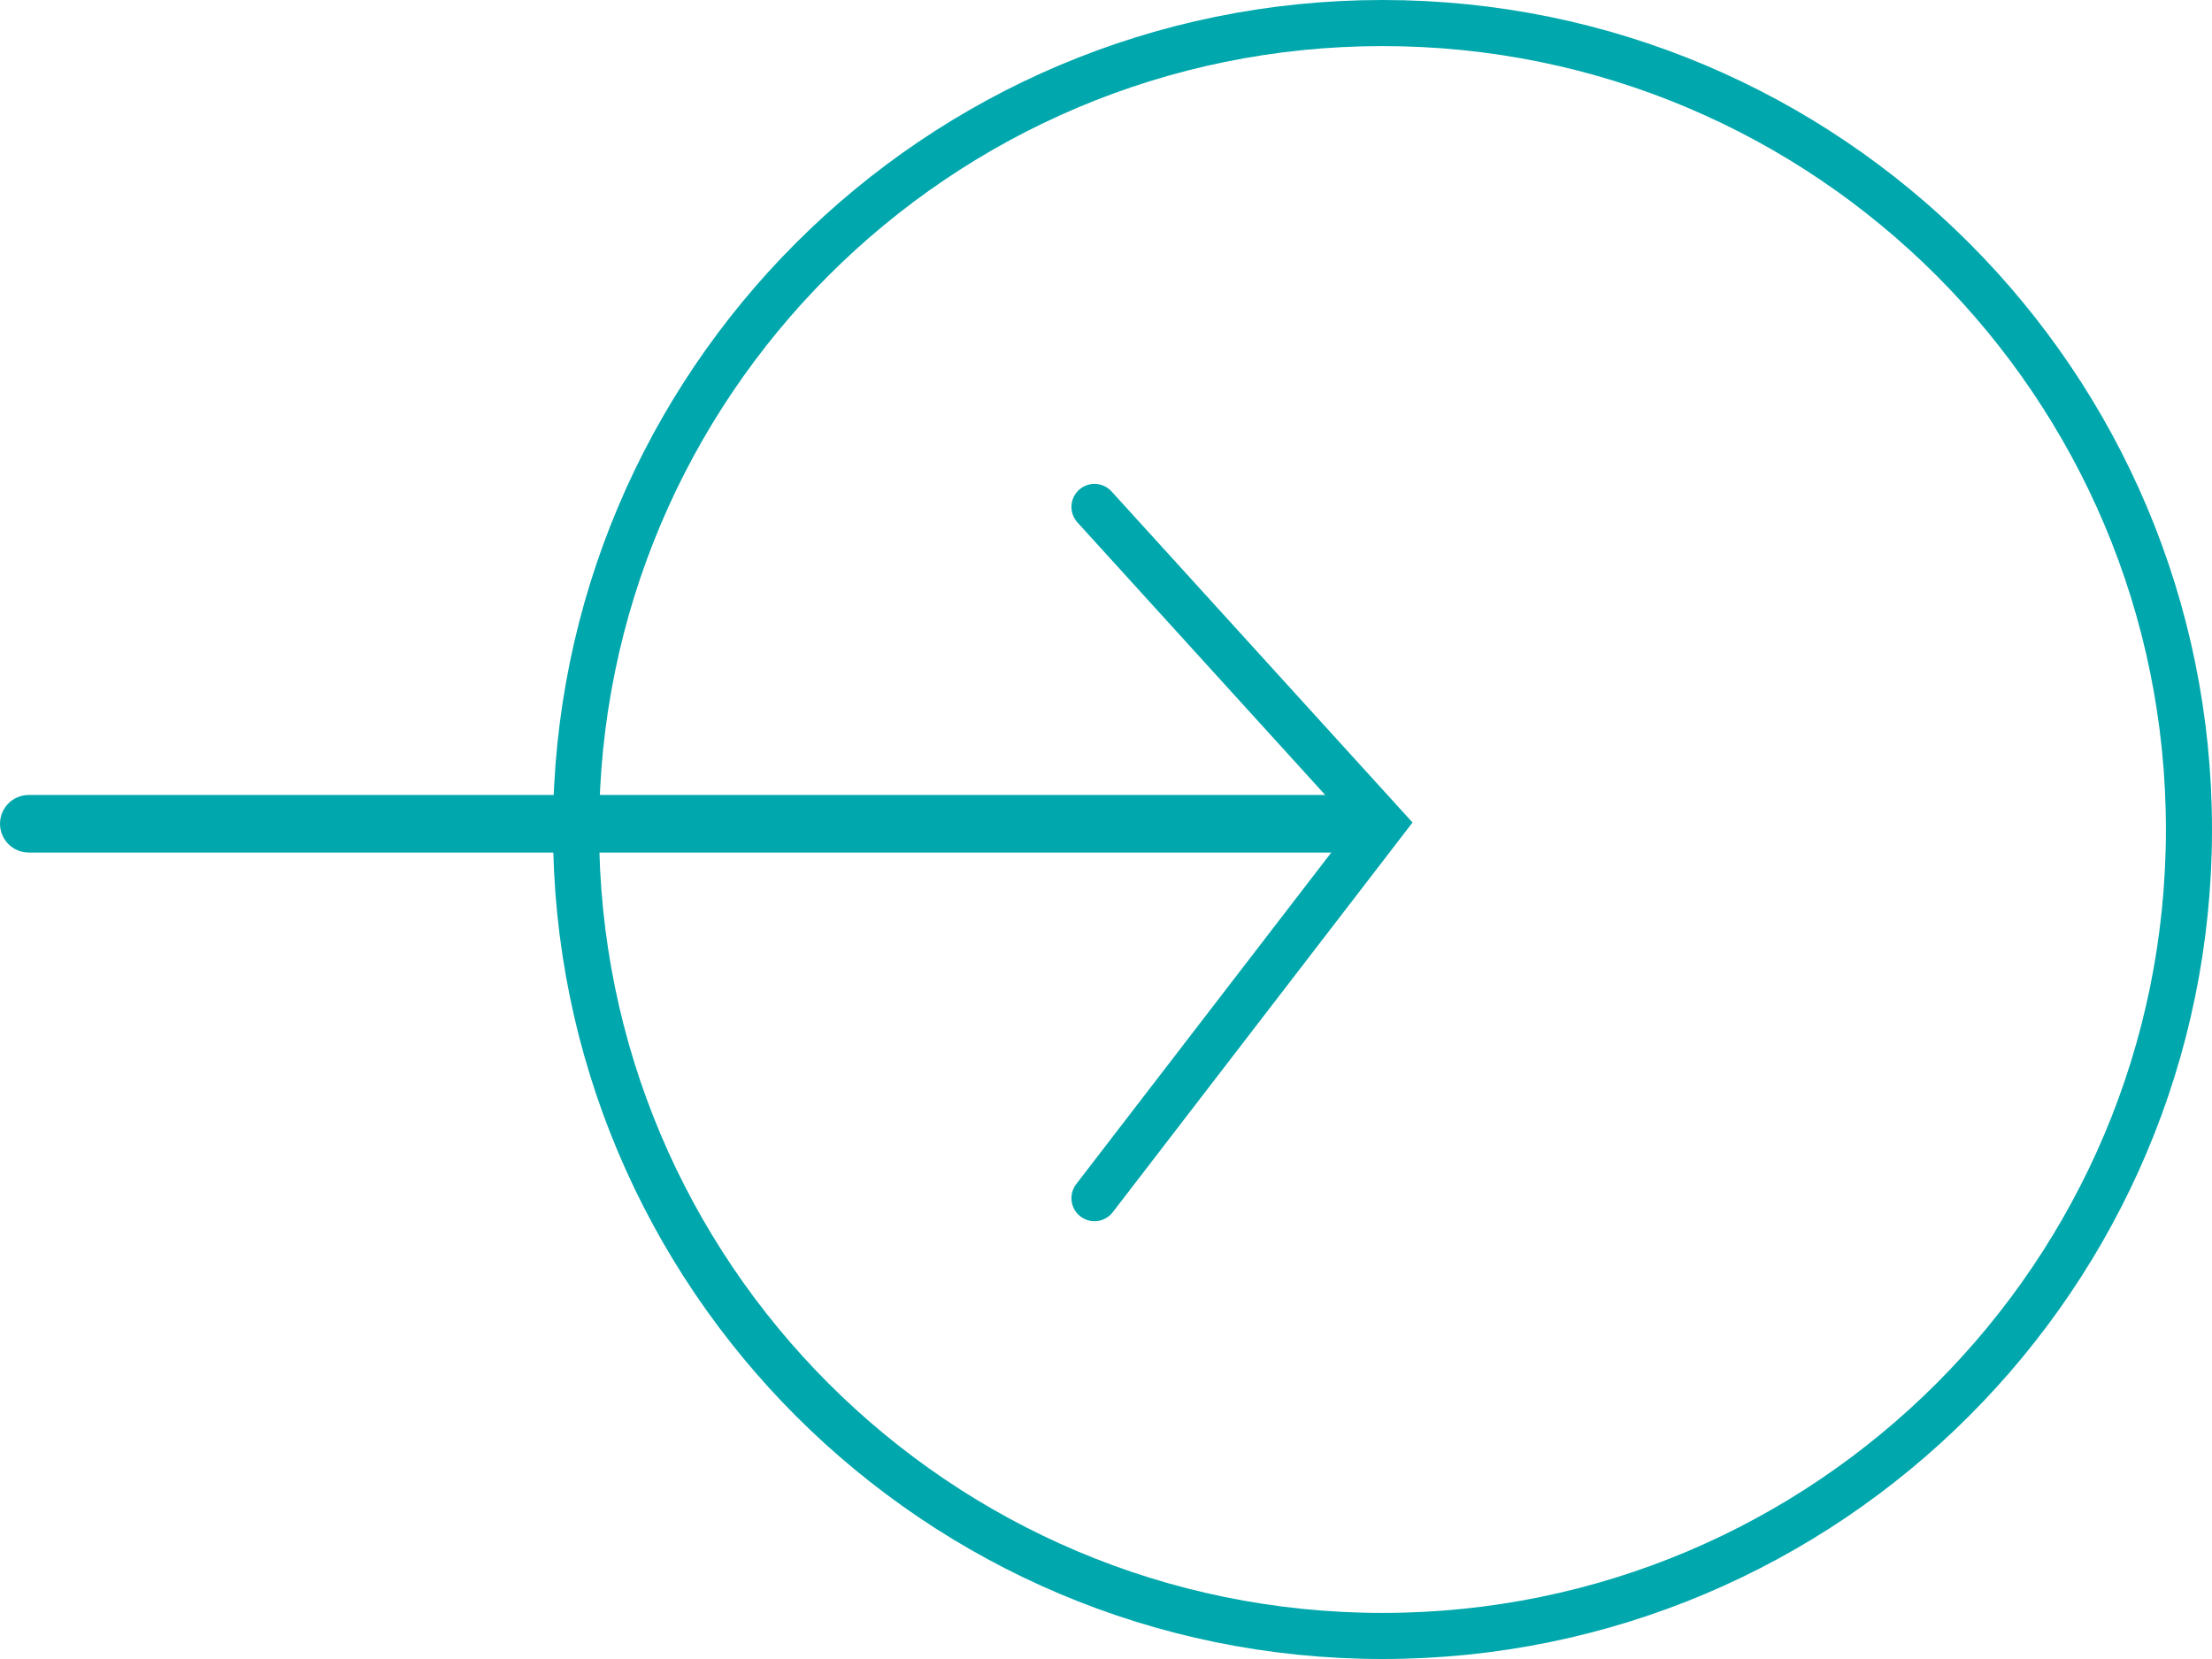
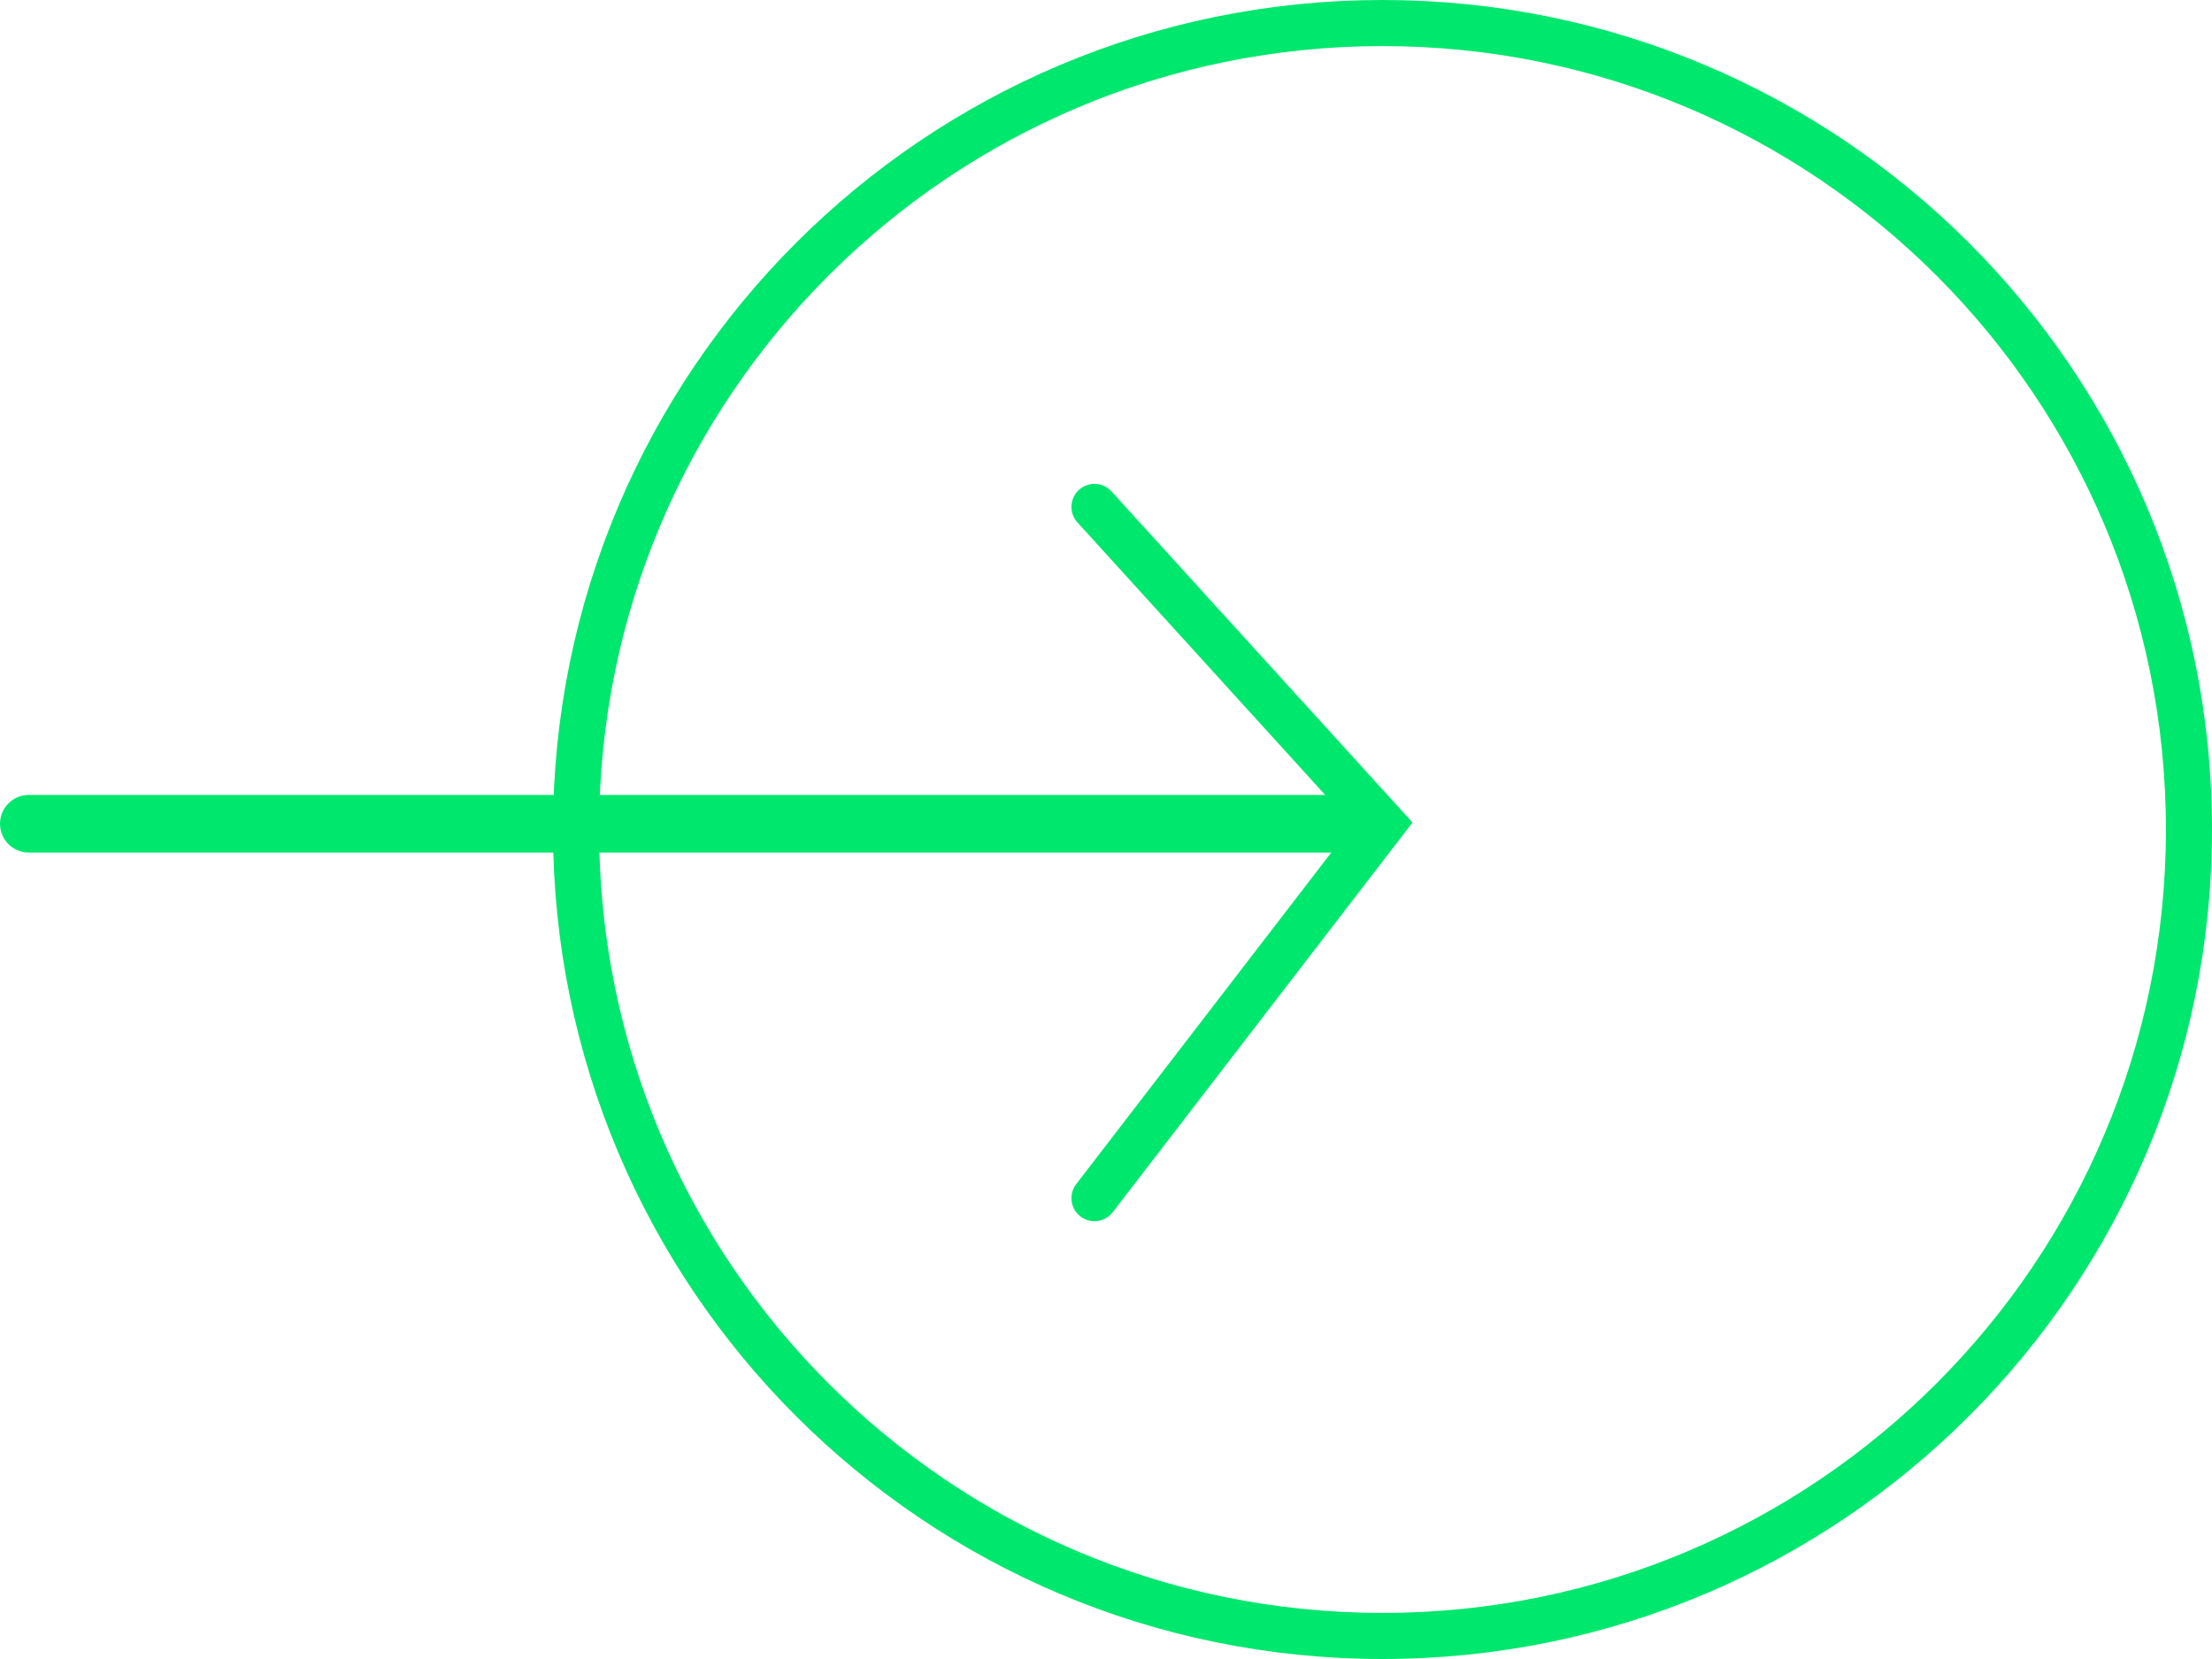
<svg xmlns="http://www.w3.org/2000/svg" width="48" height="36" viewBox="0 0 48 36" fill="none">
-   <circle cx="30" cy="18" r="17.5" stroke="#00A7AC" />
-   <rect x="0.312" y="18.188" width="0.625" height="29.375" rx="0.312" transform="rotate(-90 0.3125 18.1875)" stroke="#00A7AC" stroke-width="0.625" />
-   <path d="M23.75 26L30 17.875L23.75 11" stroke="#00A7AC" stroke-linecap="round" />
+   <circle cx="30" cy="18" r="17.5" stroke="#00e76e" />
+   <rect x="0.312" y="18.188" width="0.625" height="29.375" rx="0.312" transform="rotate(-90 0.3125 18.1875)" stroke="#00e76e" stroke-width="0.625" />
+   <path d="M23.75 26L30 17.875L23.75 11" stroke="#00e76e" stroke-linecap="round" />
</svg>
